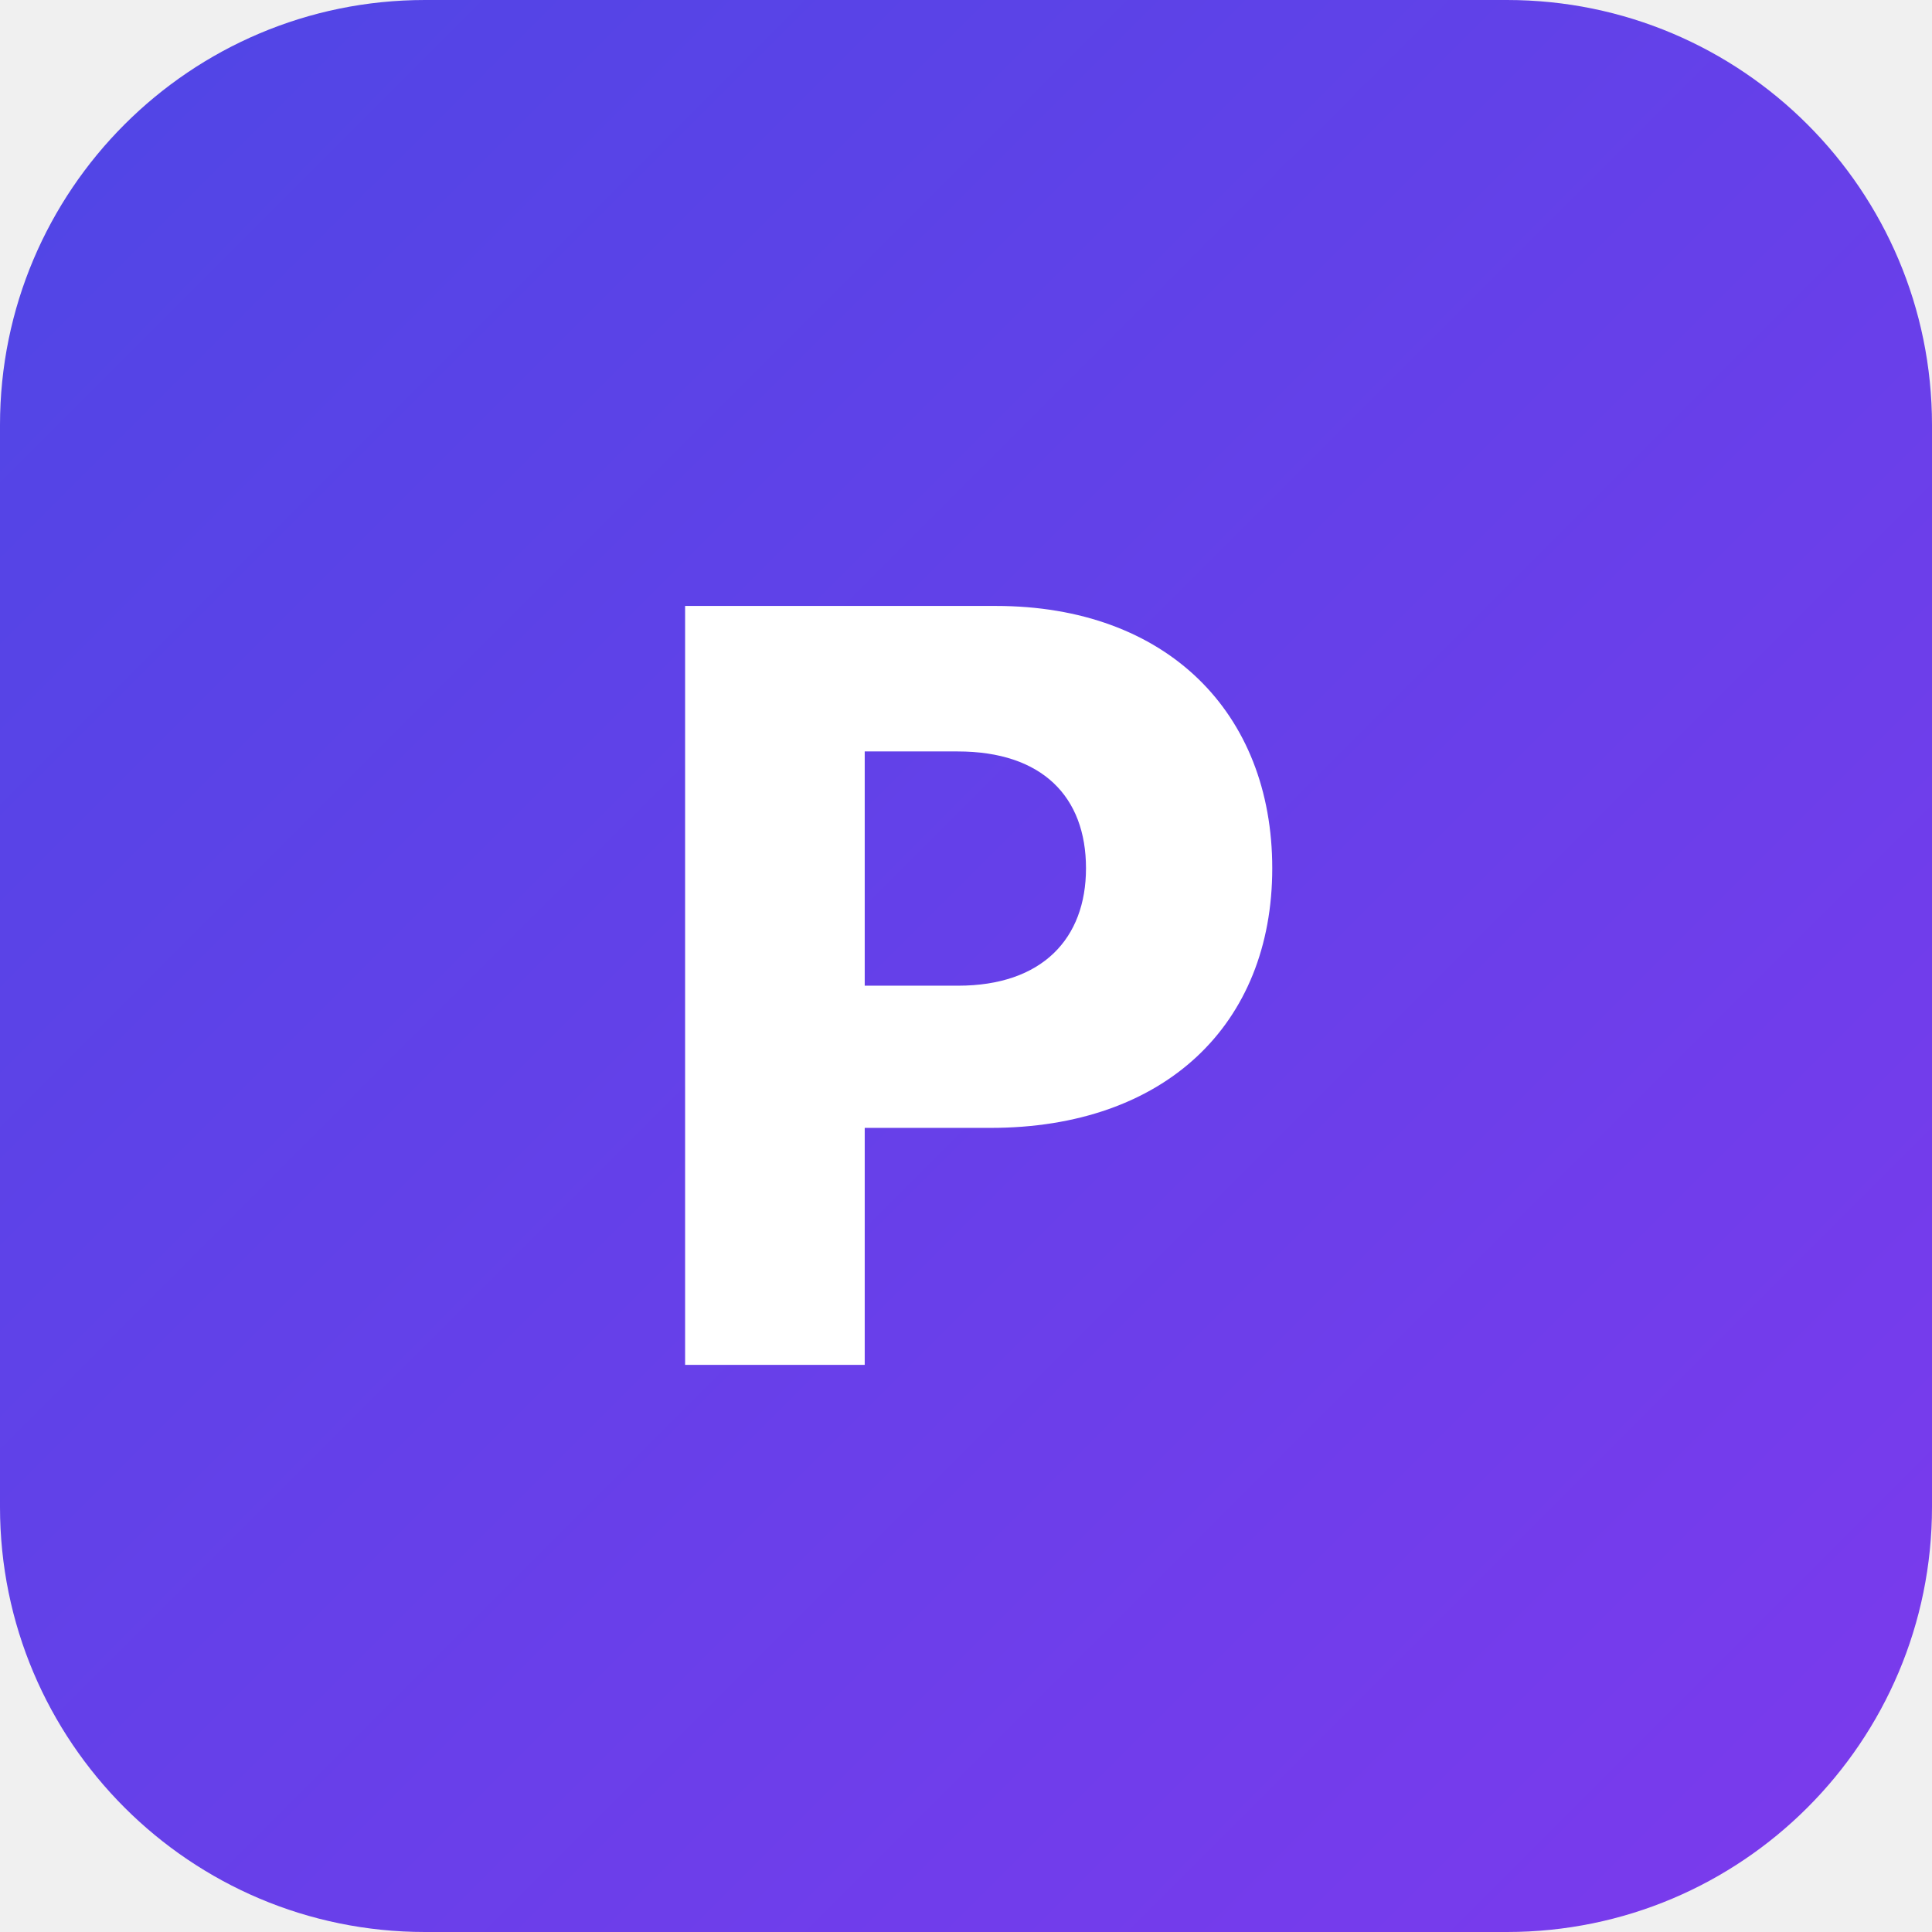
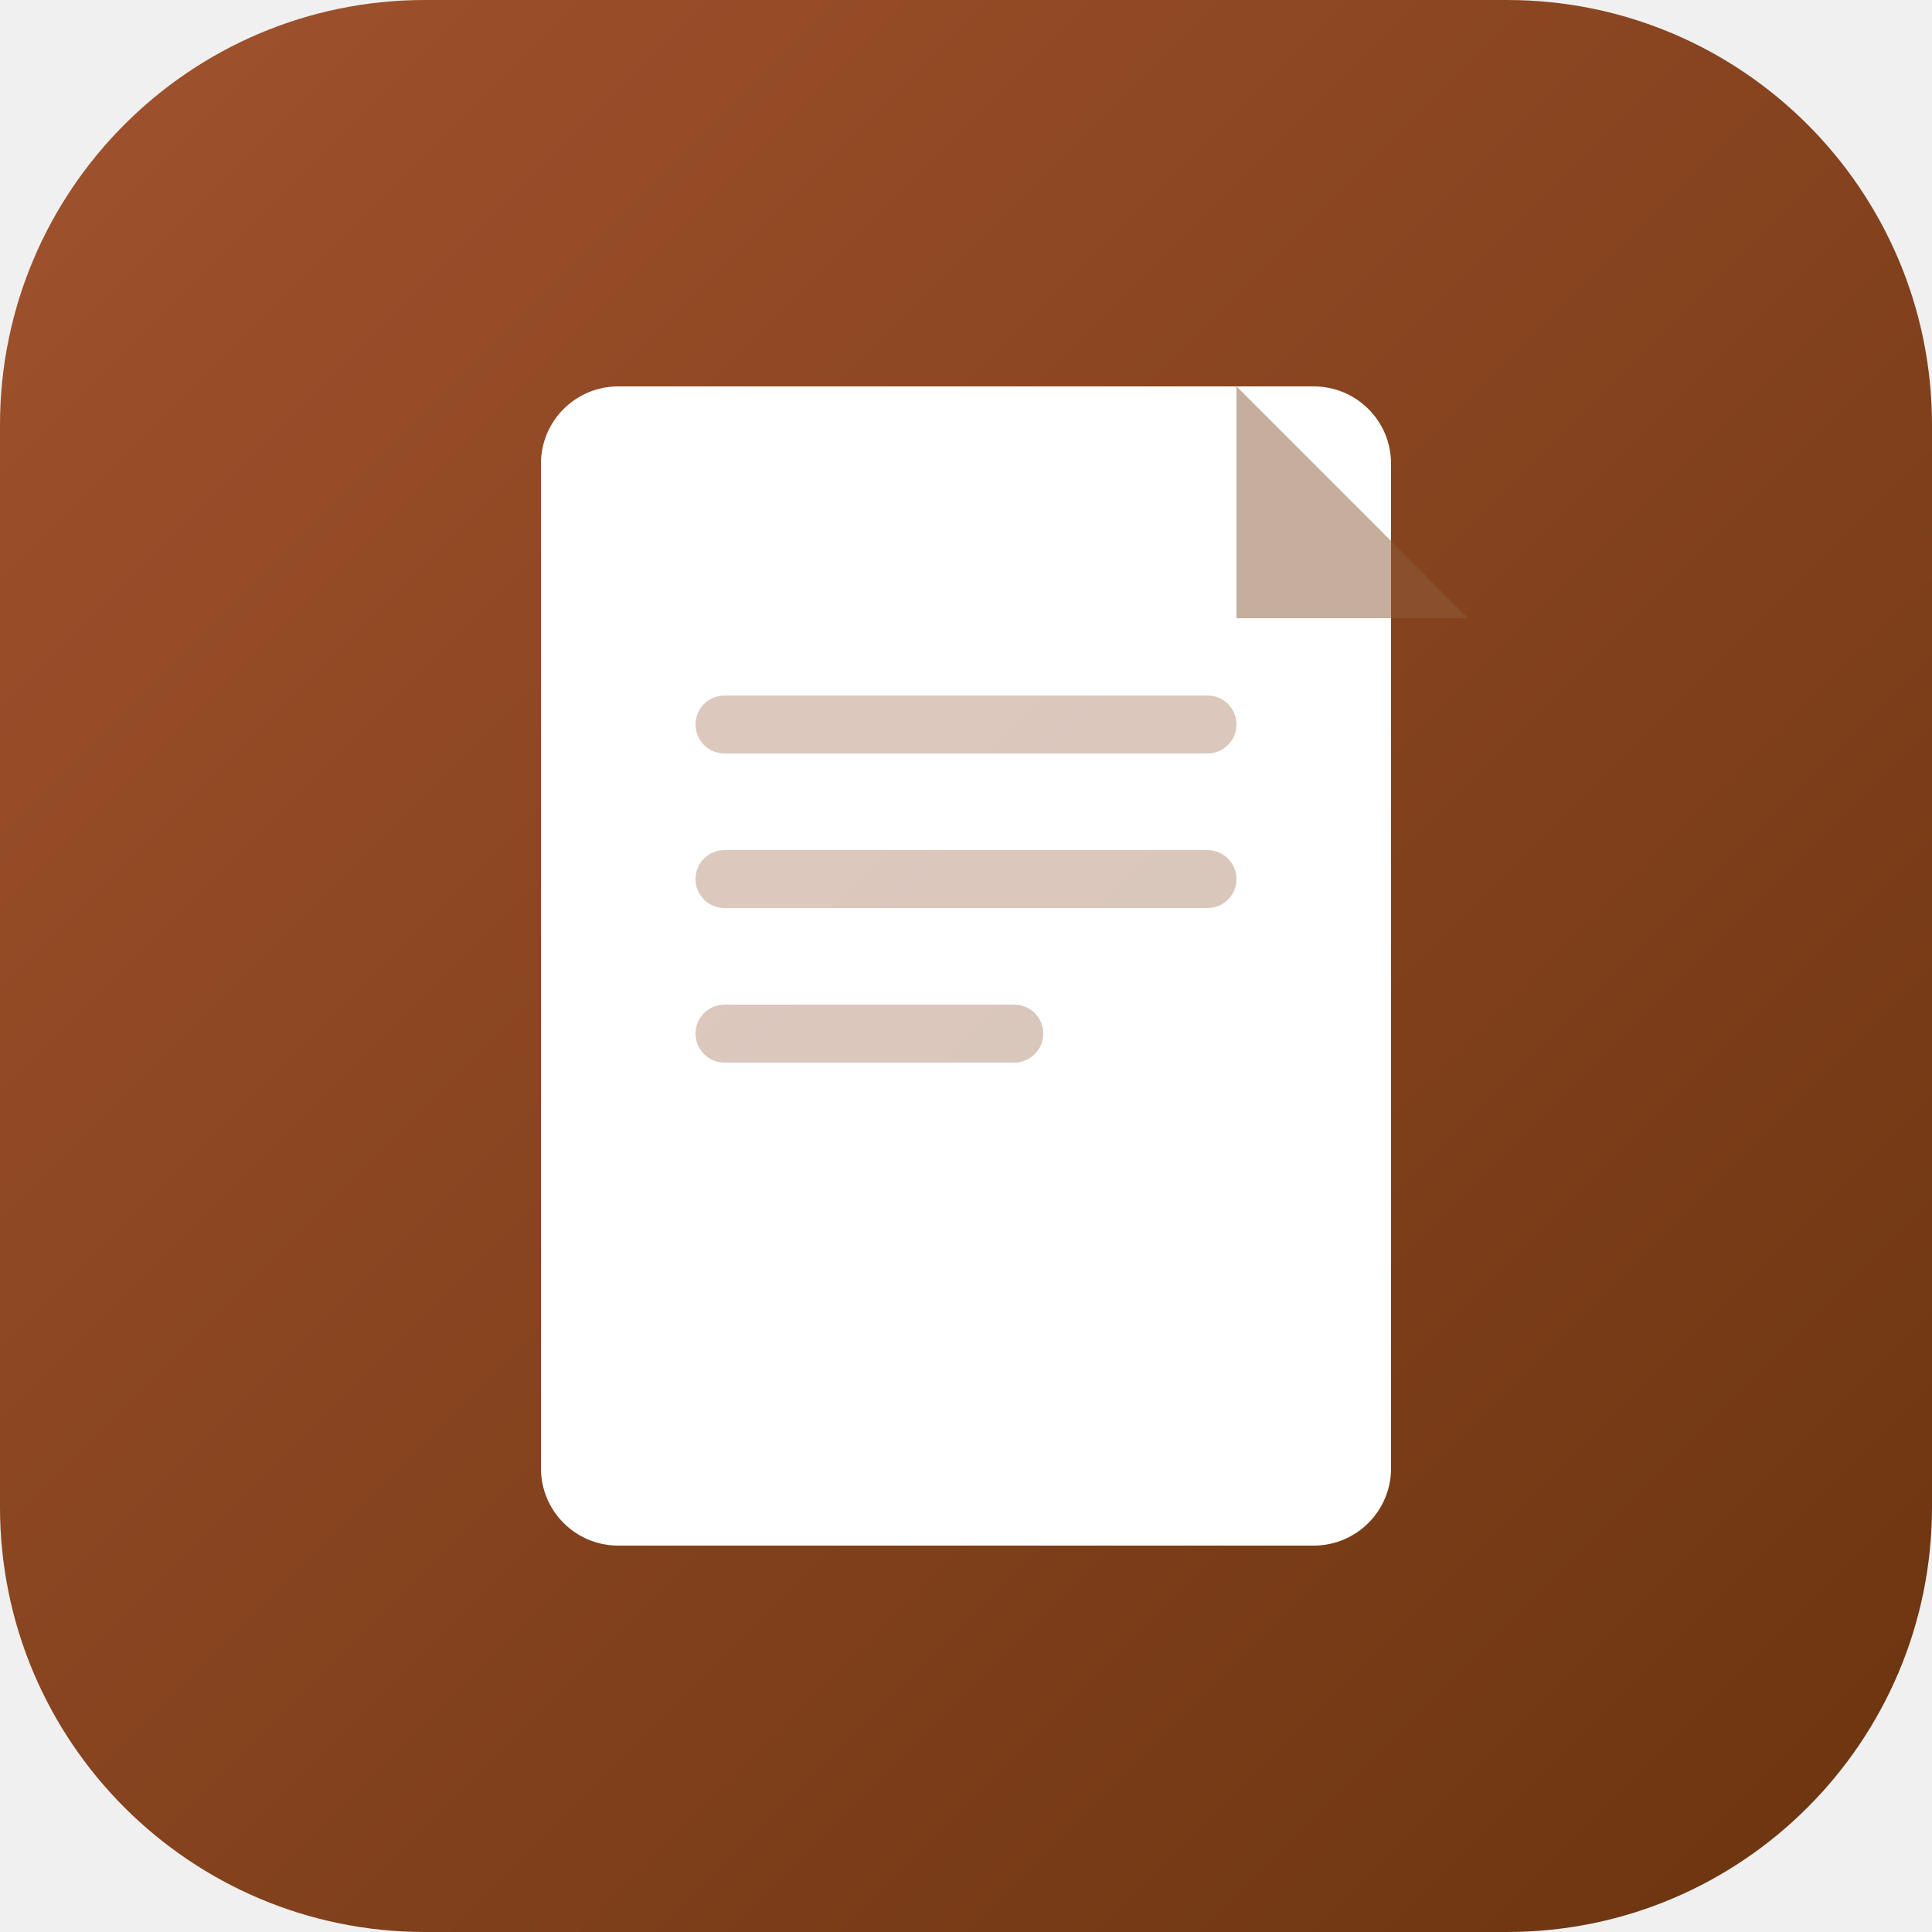
<svg xmlns="http://www.w3.org/2000/svg" viewBox="0 0 100 100">
  <defs>
    <linearGradient id="g" x1="0" y1="0" x2="100" y2="100" gradientUnits="userSpaceOnUse">
-       <stop stop-color="#4f46e5" />
-       <stop offset="1" stop-color="#7c3aed" />
+       <stop stop-color="#A0522D" />
+       <stop offset="1" stop-color="#6B3410" />
    </linearGradient>
  </defs>
  <rect width="100" height="100" rx="22" fill="url(#g)" />
-   <text x="50" y="51" dominant-baseline="central" text-anchor="middle" font-family="system-ui, -apple-system, sans-serif" font-size="54" font-weight="800" fill="#fff" letter-spacing="-1">P</text>
+   <rect x="28" y="20" width="44" height="60" rx="4" fill="#fff" />
+   <path d="M64 20v12h12" fill="#8B5E3C" opacity="0.5" />
+   <rect x="36" y="36" width="28" height="3" rx="1.5" fill="url(#g)" opacity="0.3" />
+   <rect x="36" y="44" width="28" height="3" rx="1.5" fill="url(#g)" opacity="0.3" />
+   <rect x="36" y="52" width="18" height="3" rx="1.5" fill="url(#g)" opacity="0.3" />
</svg>
